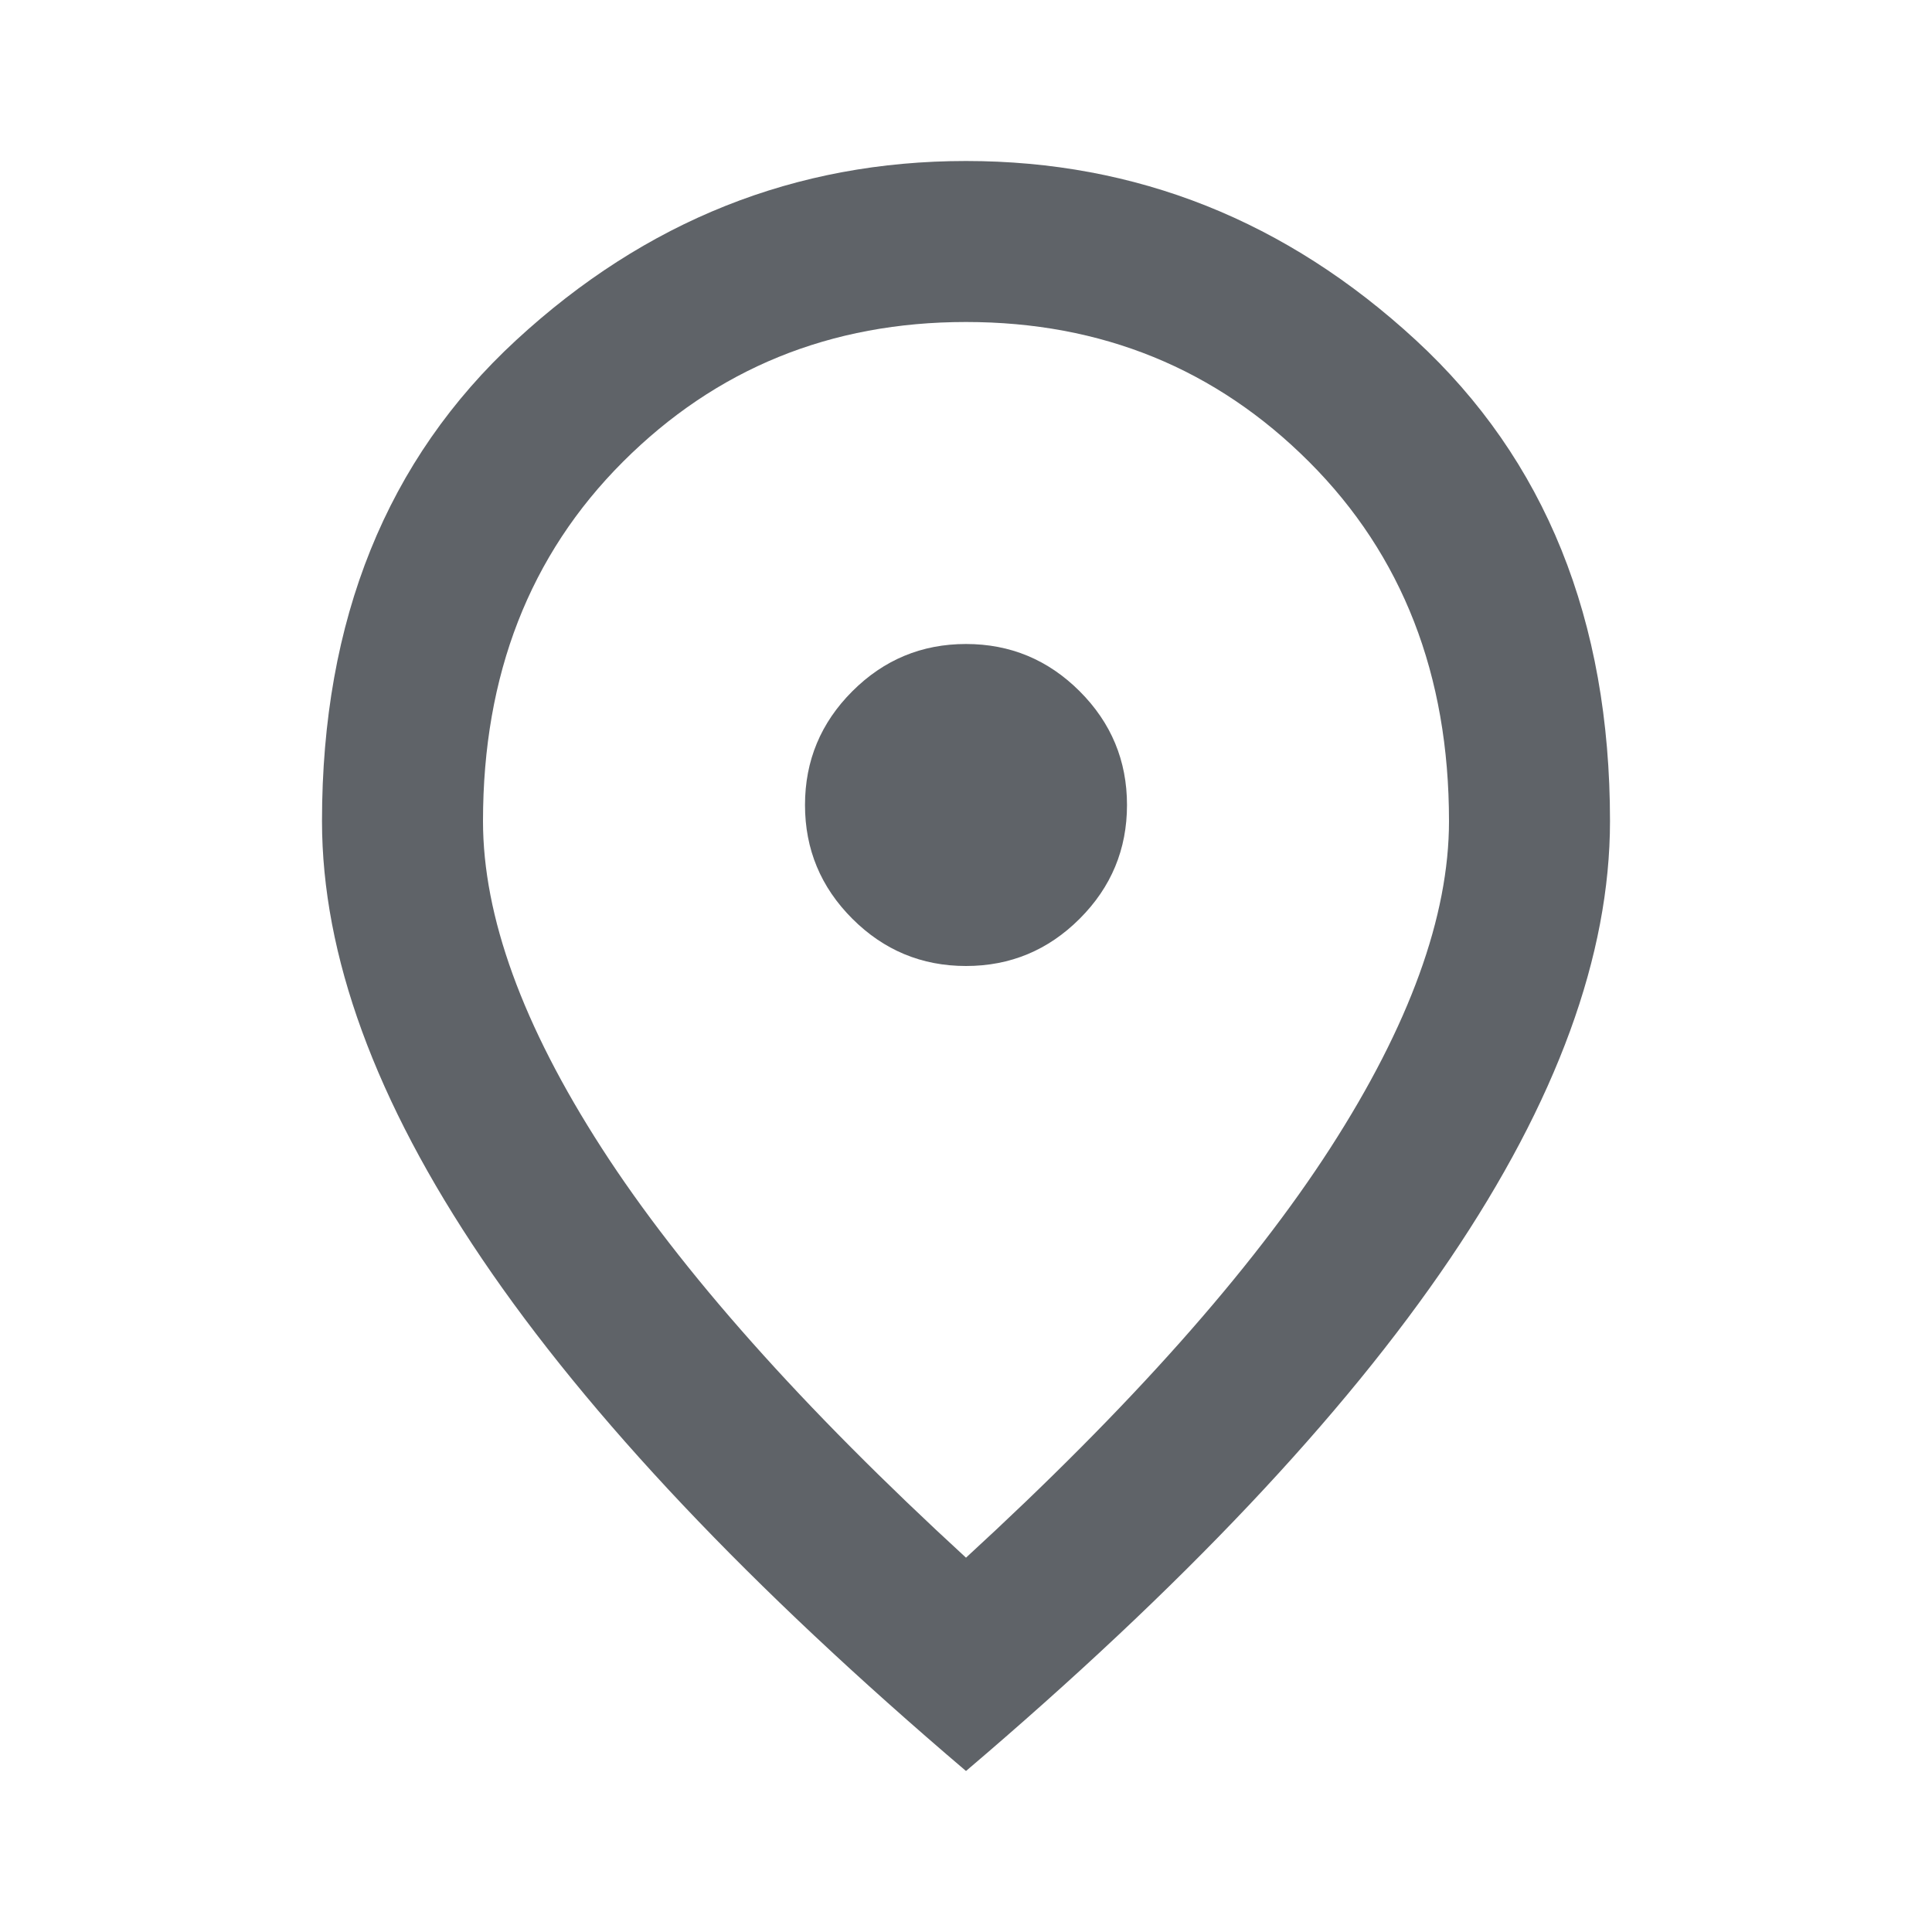
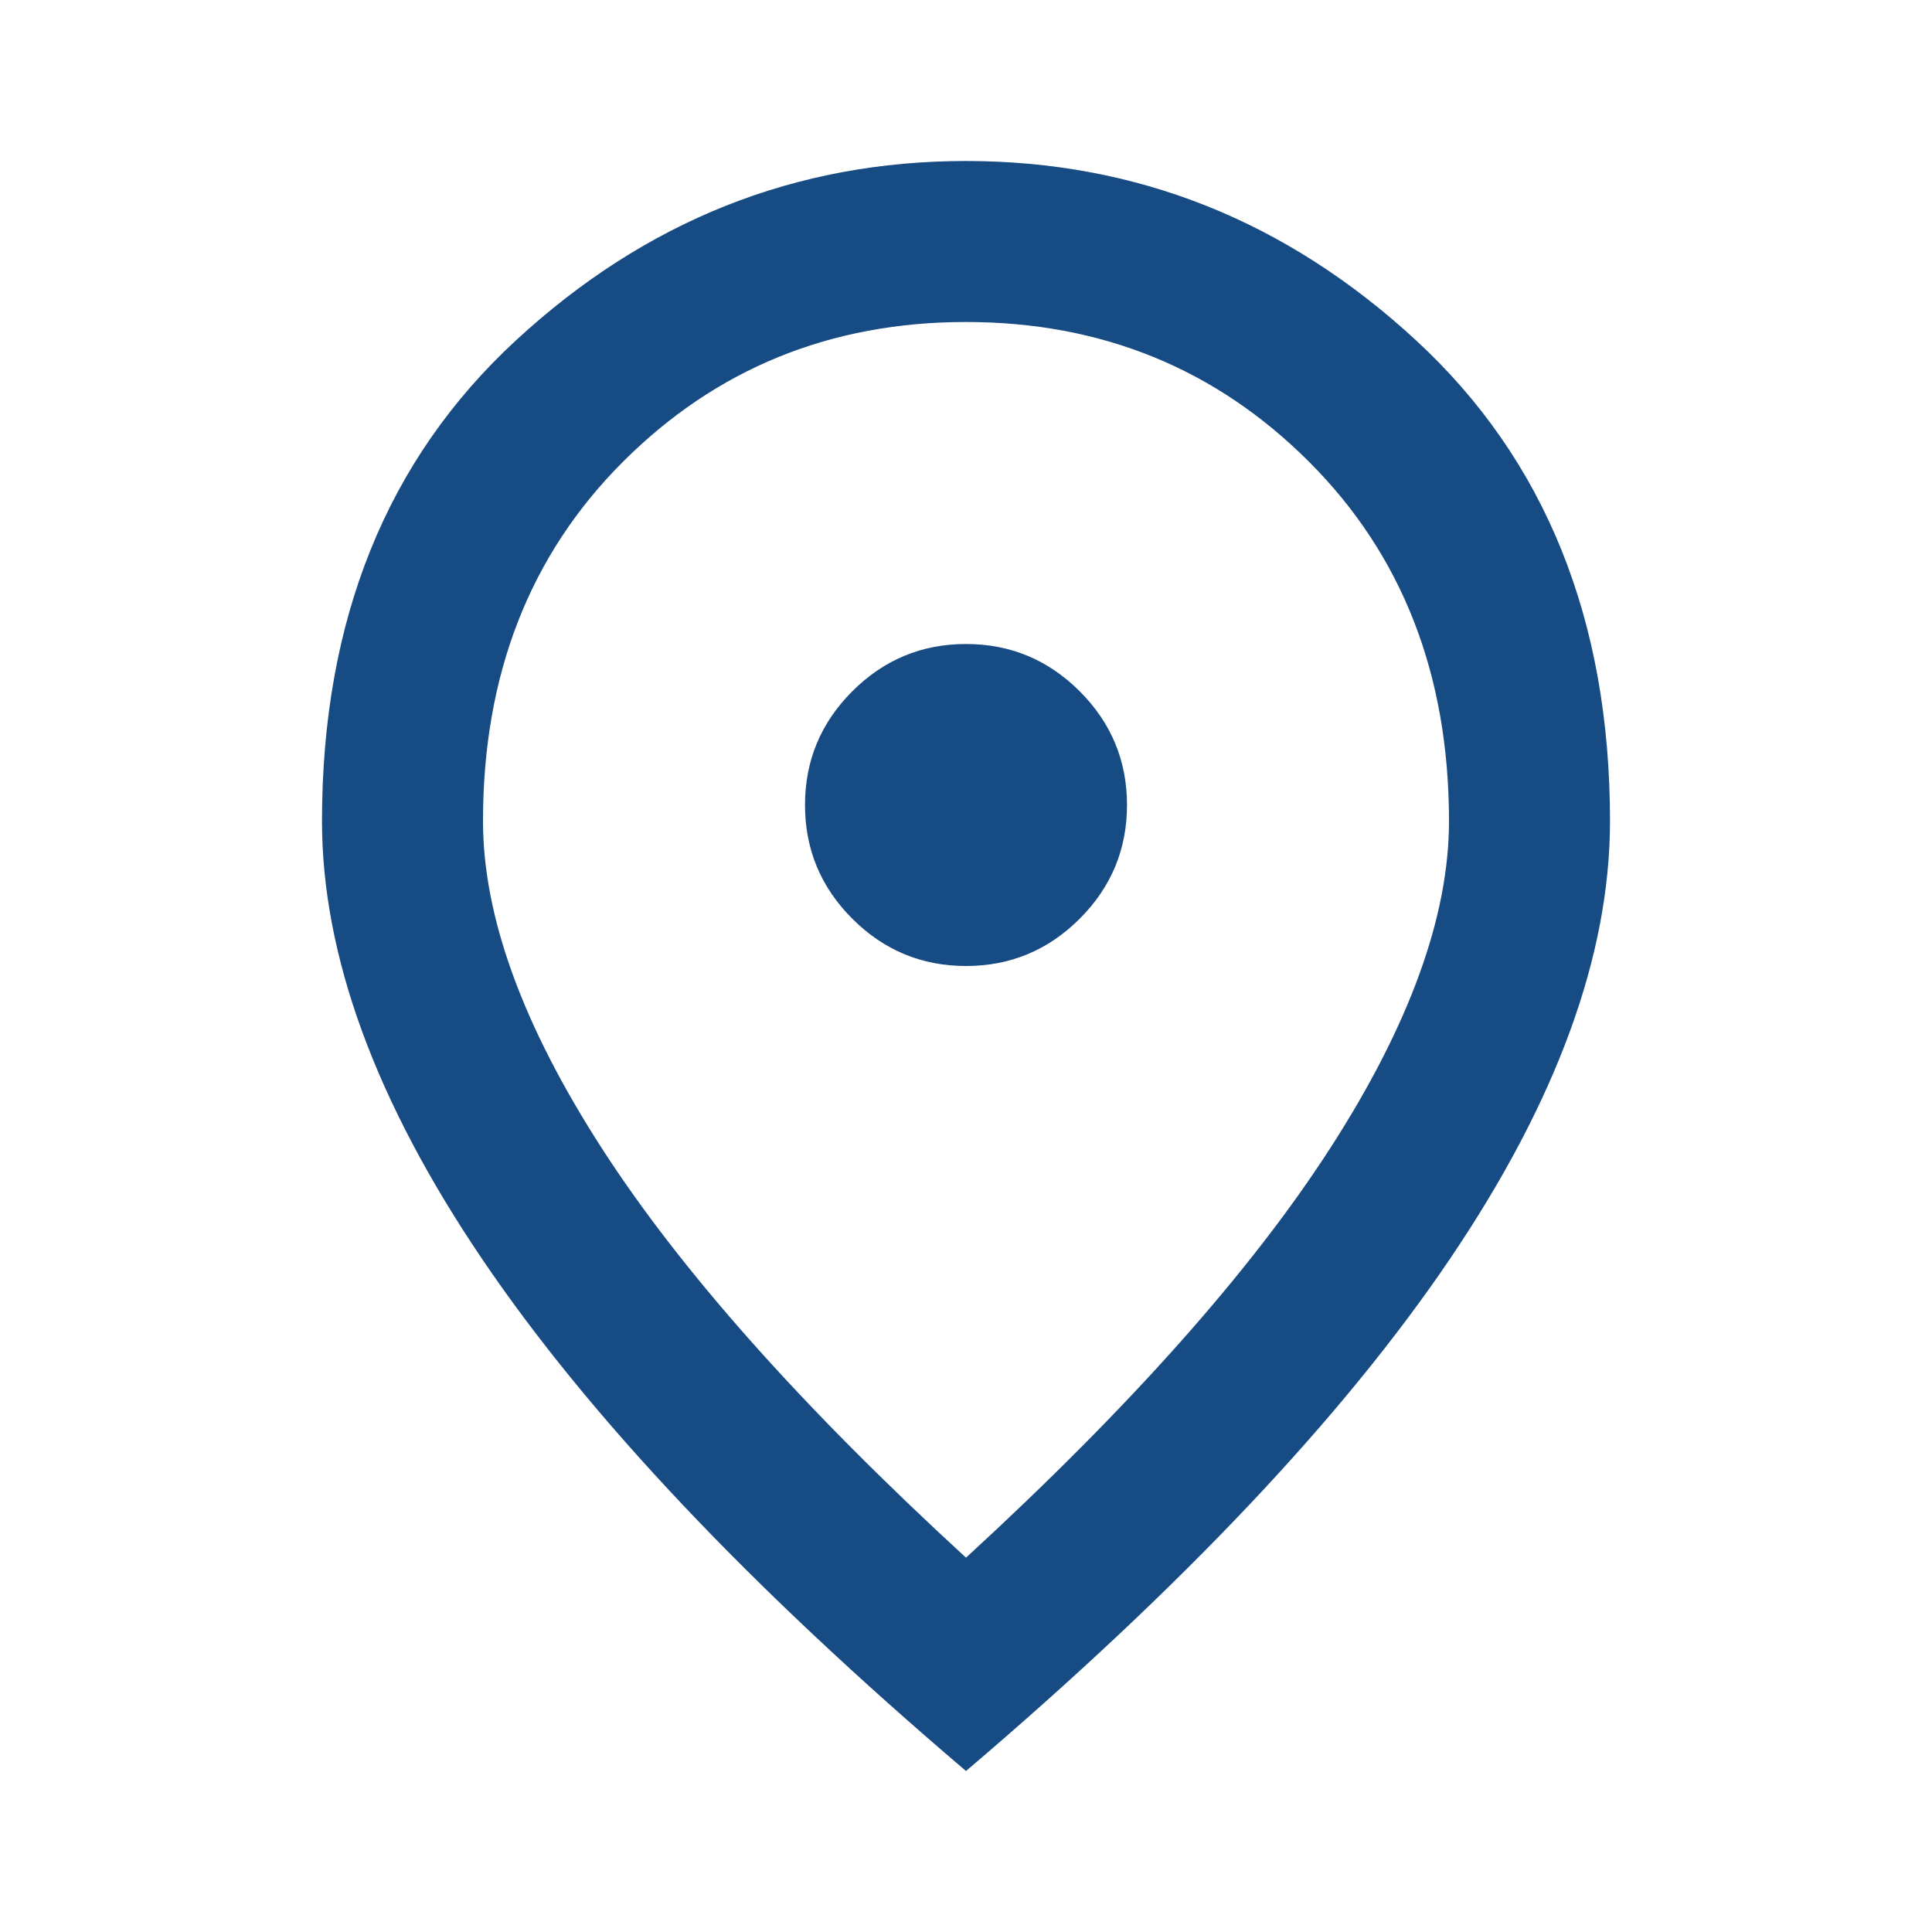
- <svg xmlns="http://www.w3.org/2000/svg" height="24px" viewBox="0 -960 960 960" width="24px" fill="#5f6368">
+ <svg xmlns="http://www.w3.org/2000/svg" height="24px" viewBox="0 -960 960 960" width="24px" fill="#174b83">
  <path d="M480-480q33 0 56.5-23.5T560-560q0-33-23.5-56.5T480-640q-33 0-56.5 23.5T400-560q0 33 23.5 56.5T480-480Zm0 294q122-112 181-203.5T720-552q0-109-69.5-178.5T480-800q-101 0-170.5 69.5T240-552q0 71 59 162.5T480-186Zm0 106Q319-217 239.5-334.5T160-552q0-150 96.5-239T480-880q127 0 223.5 89T800-552q0 100-79.5 217.5T480-80Zm0-480Z" />
</svg>
